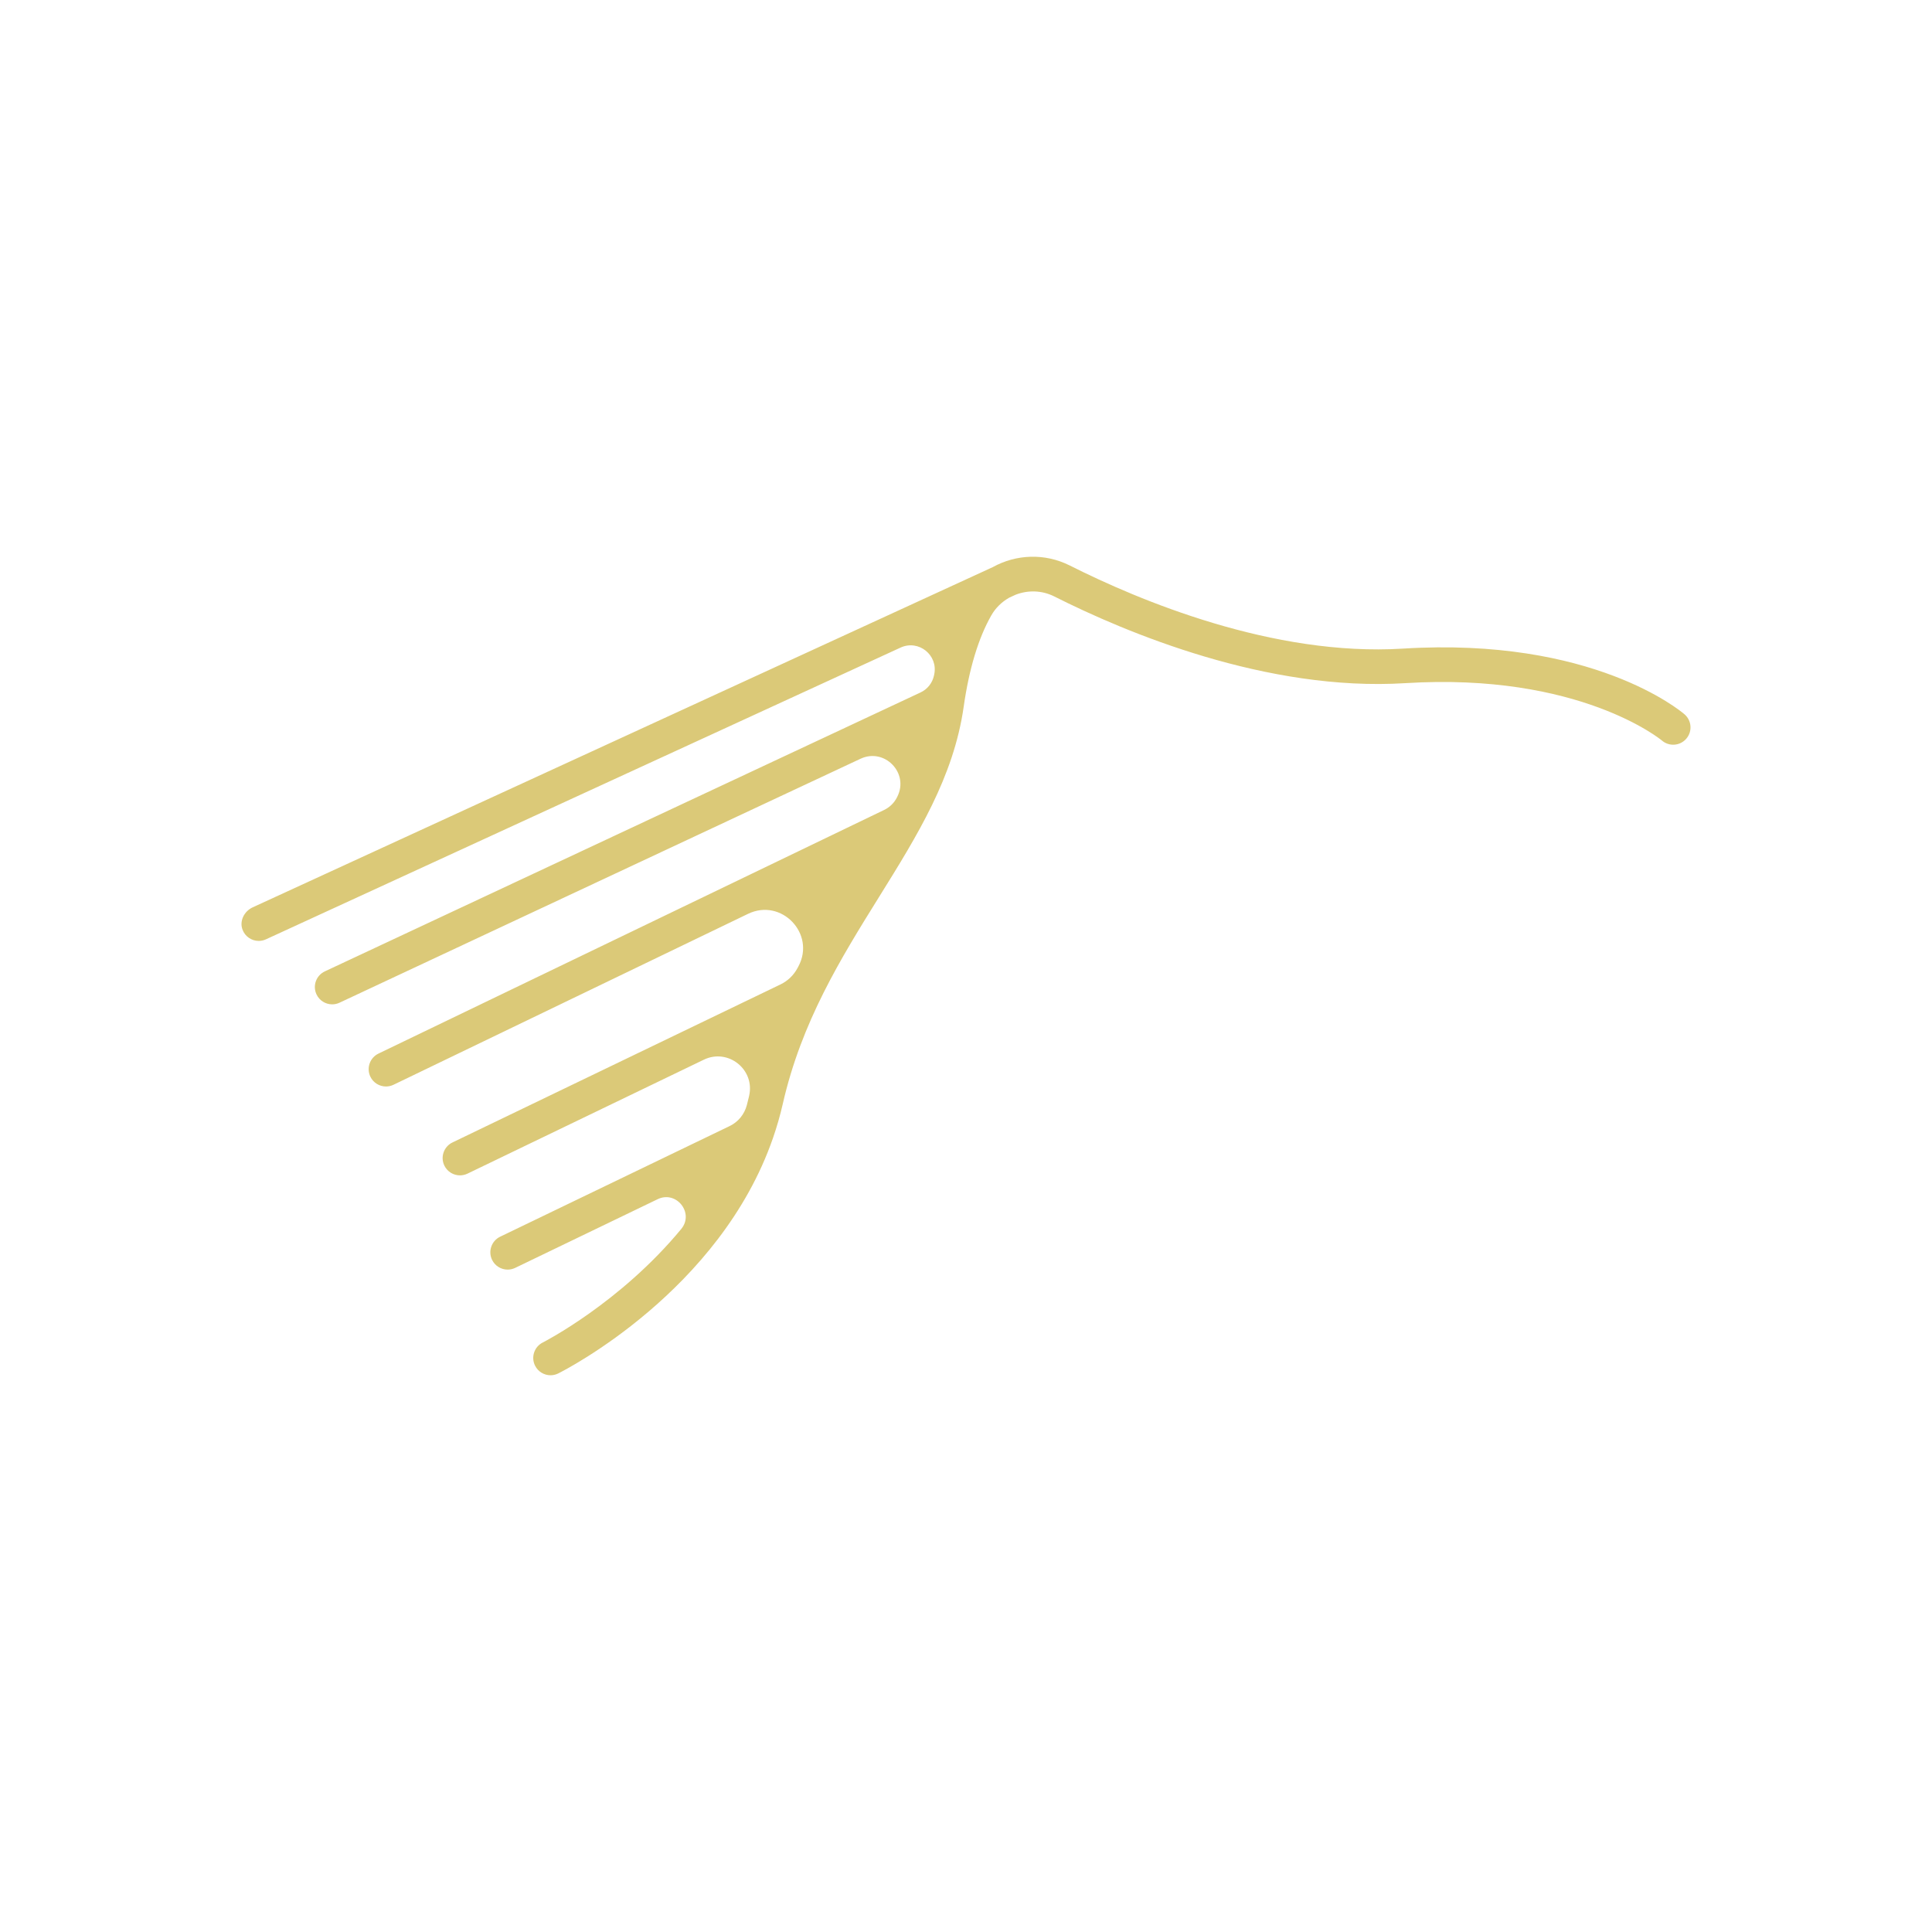
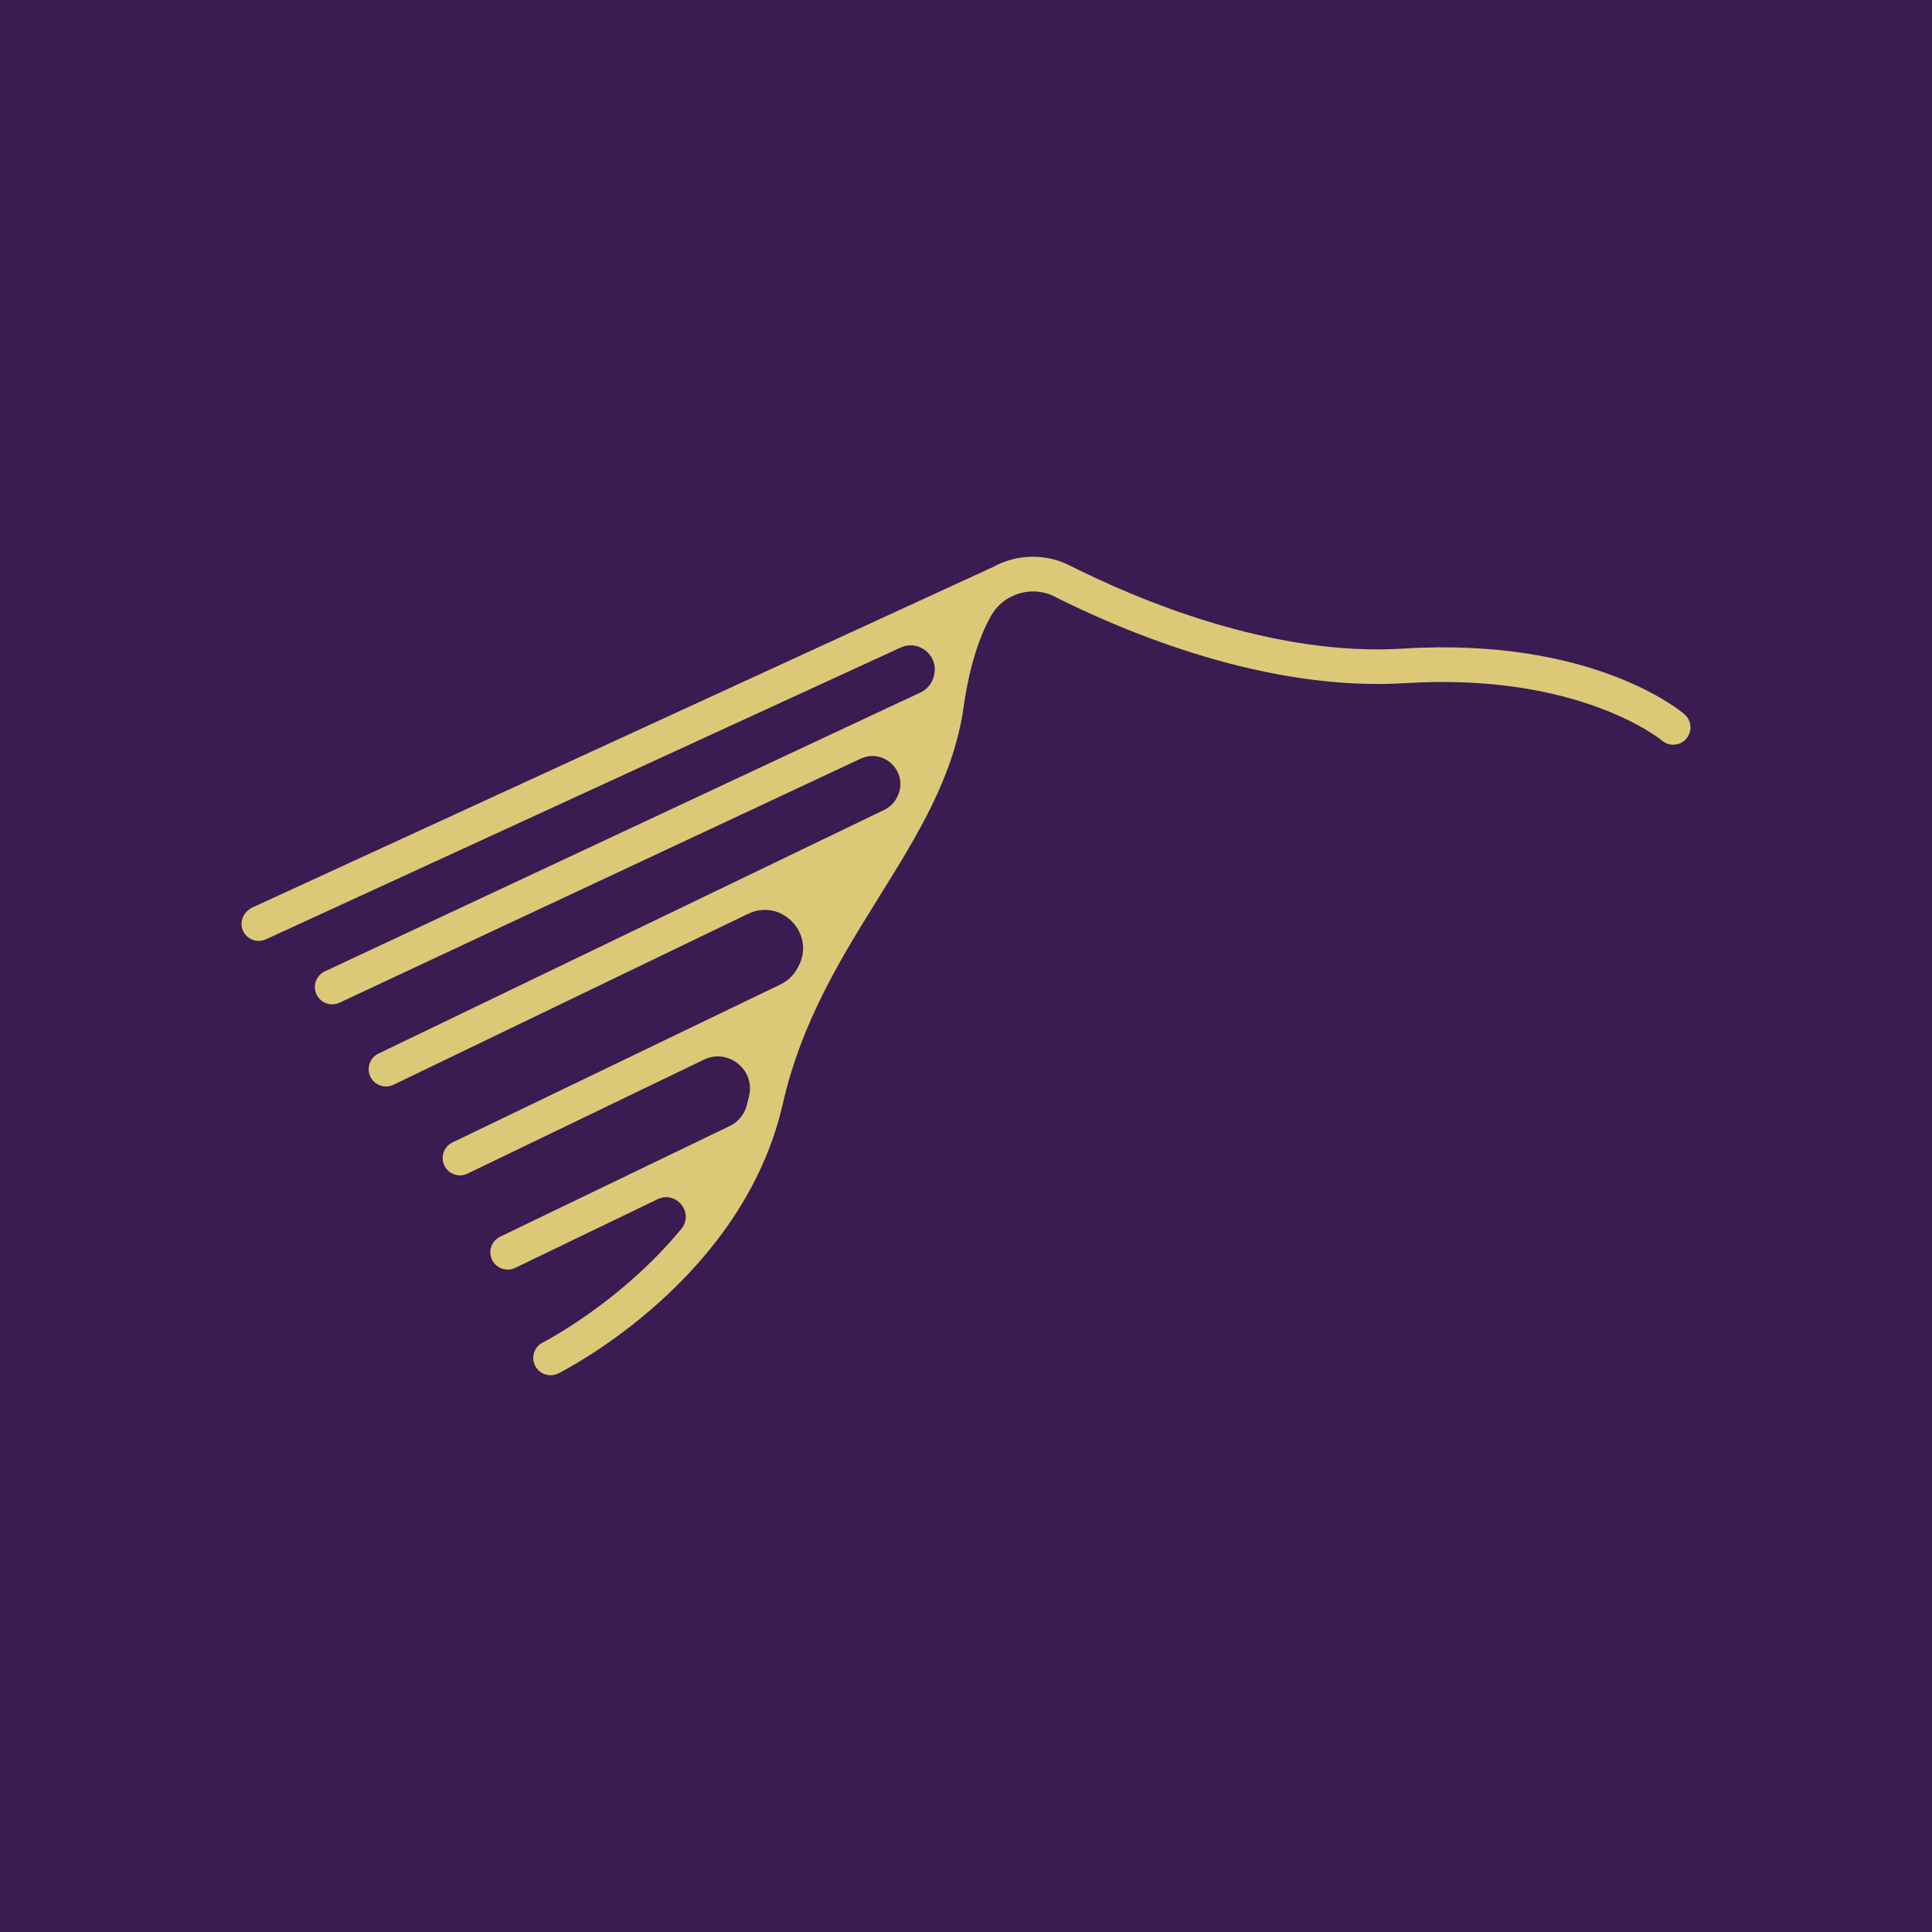
- <svg xmlns="http://www.w3.org/2000/svg" id="svg4" xml:space="preserve" enable-background="new 0 0 200 200" viewBox="0 0 200 200" y="0px" x="0px" version="1.1">
-   <defs id="defs8" />
-   <path id="path2" fill="#dbc978" d="m174.565 76.472c-0.646 0.747-1.778 0.832-2.527 0.185-0.077-0.065-8.552-7.062-26.578-5.936-14.329 0.89-28.901-5.238-36.316-8.974-1.295-0.652-2.733-0.667-3.99-0.189l-0.677 0.311c-0.752 0.426-1.407 1.042-1.863 1.845-1.334 2.349-2.295 5.529-2.854 9.452-1.04 7.277-4.788 13.302-8.757 19.681-3.951 6.351-8.036 12.918-9.977 21.458-0.274 1.203-0.614 2.366-1.003 3.492-0.001 0.003-0.002 0.006-0.003 0.008-5.481 15.832-21.501 24.008-22.228 24.372-0.257 0.128-0.531 0.189-0.799 0.189-0.656 0-1.288-0.363-1.603-0.989-0.442-0.884-0.085-1.96 0.799-2.403 0.118-0.06 8.023-4.108 14.332-11.749 1.368-1.657-0.505-4.018-2.44-3.085l-14.752 7.112c-0.251 0.12-0.515 0.177-0.777 0.177-0.666 0-1.306-0.373-1.615-1.013-0.429-0.891-0.055-1.961 0.836-2.392l23.769-11.459c0.877-0.423 1.516-1.212 1.768-2.152 0.08-0.298 0.154-0.598 0.223-0.902l0.017-0.076c0.62-2.718-2.177-4.947-4.688-3.737l-24.471 11.798c-0.251 0.12-0.515 0.177-0.777 0.177-0.666 0-1.306-0.373-1.615-1.013-0.429-0.891-0.055-1.961 0.836-2.392 0 0 27.845-13.415 33.96-16.359 0.753-0.363 1.364-0.951 1.759-1.688l0.095-0.178c1.813-3.381-1.757-7.108-5.213-5.442l-36.703 17.695c-0.251 0.12-0.515 0.177-0.777 0.177-0.666 0-1.306-0.373-1.615-1.013-0.429-0.891-0.055-1.961 0.836-2.392 0 0 45.459-21.905 52.347-25.221 0.568-0.273 1.033-0.72 1.319-1.282l0.045-0.089c1.243-2.454-1.317-5.095-3.809-3.929l-53.934 25.253c-0.245 0.115-0.504 0.17-0.758 0.17-0.674 0-1.319-0.382-1.623-1.032-0.42-0.896-0.034-1.962 0.863-2.382l61.669-28.874c0.714-0.334 1.229-0.985 1.391-1.757l0.024-0.112c0.419-2.004-1.622-3.631-3.482-2.776l-65.698 30.202c-0.243 0.111-0.497 0.164-0.747 0.164-0.719 0-1.405-0.435-1.679-1.165-0.339-0.901 0.176-1.907 1.05-2.309l76.623-35.224c2.39-1.323 5.363-1.475 7.977-0.159 7.091 3.573 21.012 9.439 34.481 8.598 19.613-1.223 28.765 6.471 29.144 6.8 0.749 0.647 0.831 1.778 0.185 2.526z" />
+ <svg xmlns="http://www.w3.org/2000/svg" id="svg6" xml:space="preserve" enable-background="new 0 0 200 200" viewBox="0 0 200 200" y="0px" x="0px" version="1.1">
+   <defs id="defs10" />
+   <rect id="rect2" fill="#3a1b52" height="200" width="200" />
+   <path id="path4" fill="#dbc978" d="m174.565 76.472c-0.646 0.747-1.778 0.832-2.527 0.185-0.077-0.065-8.552-7.062-26.578-5.936-14.329 0.89-28.901-5.238-36.316-8.974-1.295-0.652-2.733-0.667-3.99-0.189l-0.677 0.311c-0.752 0.426-1.407 1.042-1.863 1.845-1.334 2.349-2.295 5.529-2.854 9.452-1.04 7.277-4.788 13.302-8.757 19.681-3.951 6.351-8.036 12.918-9.977 21.458-0.274 1.203-0.614 2.366-1.003 3.492-0.001 0.003-0.002 0.006-0.003 0.008-5.481 15.832-21.501 24.008-22.228 24.372-0.257 0.128-0.531 0.189-0.799 0.189-0.656 0-1.288-0.363-1.603-0.989-0.442-0.884-0.085-1.96 0.799-2.403 0.118-0.06 8.023-4.108 14.332-11.749 1.368-1.657-0.505-4.018-2.44-3.085l-14.752 7.112c-0.251 0.12-0.515 0.177-0.777 0.177-0.666 0-1.306-0.373-1.615-1.013-0.429-0.891-0.055-1.961 0.836-2.392l23.769-11.459c0.877-0.423 1.516-1.212 1.768-2.152 0.08-0.298 0.154-0.598 0.223-0.902l0.017-0.076c0.62-2.718-2.177-4.947-4.688-3.737l-24.471 11.798c-0.251 0.12-0.515 0.177-0.777 0.177-0.666 0-1.306-0.373-1.615-1.013-0.429-0.891-0.055-1.961 0.836-2.392 0 0 27.845-13.415 33.96-16.359 0.753-0.363 1.364-0.951 1.759-1.688l0.095-0.178c1.813-3.381-1.757-7.108-5.213-5.442l-36.703 17.695c-0.251 0.12-0.515 0.177-0.777 0.177-0.666 0-1.306-0.373-1.615-1.013-0.429-0.891-0.055-1.961 0.836-2.392 0 0 45.459-21.905 52.347-25.221 0.568-0.273 1.033-0.72 1.319-1.282l0.045-0.089c1.243-2.454-1.317-5.095-3.809-3.929l-53.934 25.253c-0.245 0.115-0.504 0.17-0.758 0.17-0.674 0-1.319-0.382-1.623-1.032-0.42-0.896-0.034-1.962 0.863-2.382l61.669-28.874c0.714-0.334 1.229-0.985 1.391-1.757l0.024-0.112c0.419-2.004-1.622-3.631-3.482-2.776l-65.698 30.202c-0.243 0.111-0.497 0.164-0.747 0.164-0.719 0-1.405-0.435-1.679-1.165-0.339-0.901 0.176-1.907 1.05-2.309l76.623-35.224c2.39-1.323 5.363-1.475 7.977-0.159 7.091 3.573 21.012 9.439 34.481 8.598 19.613-1.223 28.765 6.471 29.144 6.8 0.749 0.647 0.831 1.778 0.185 2.526z" />
</svg>
